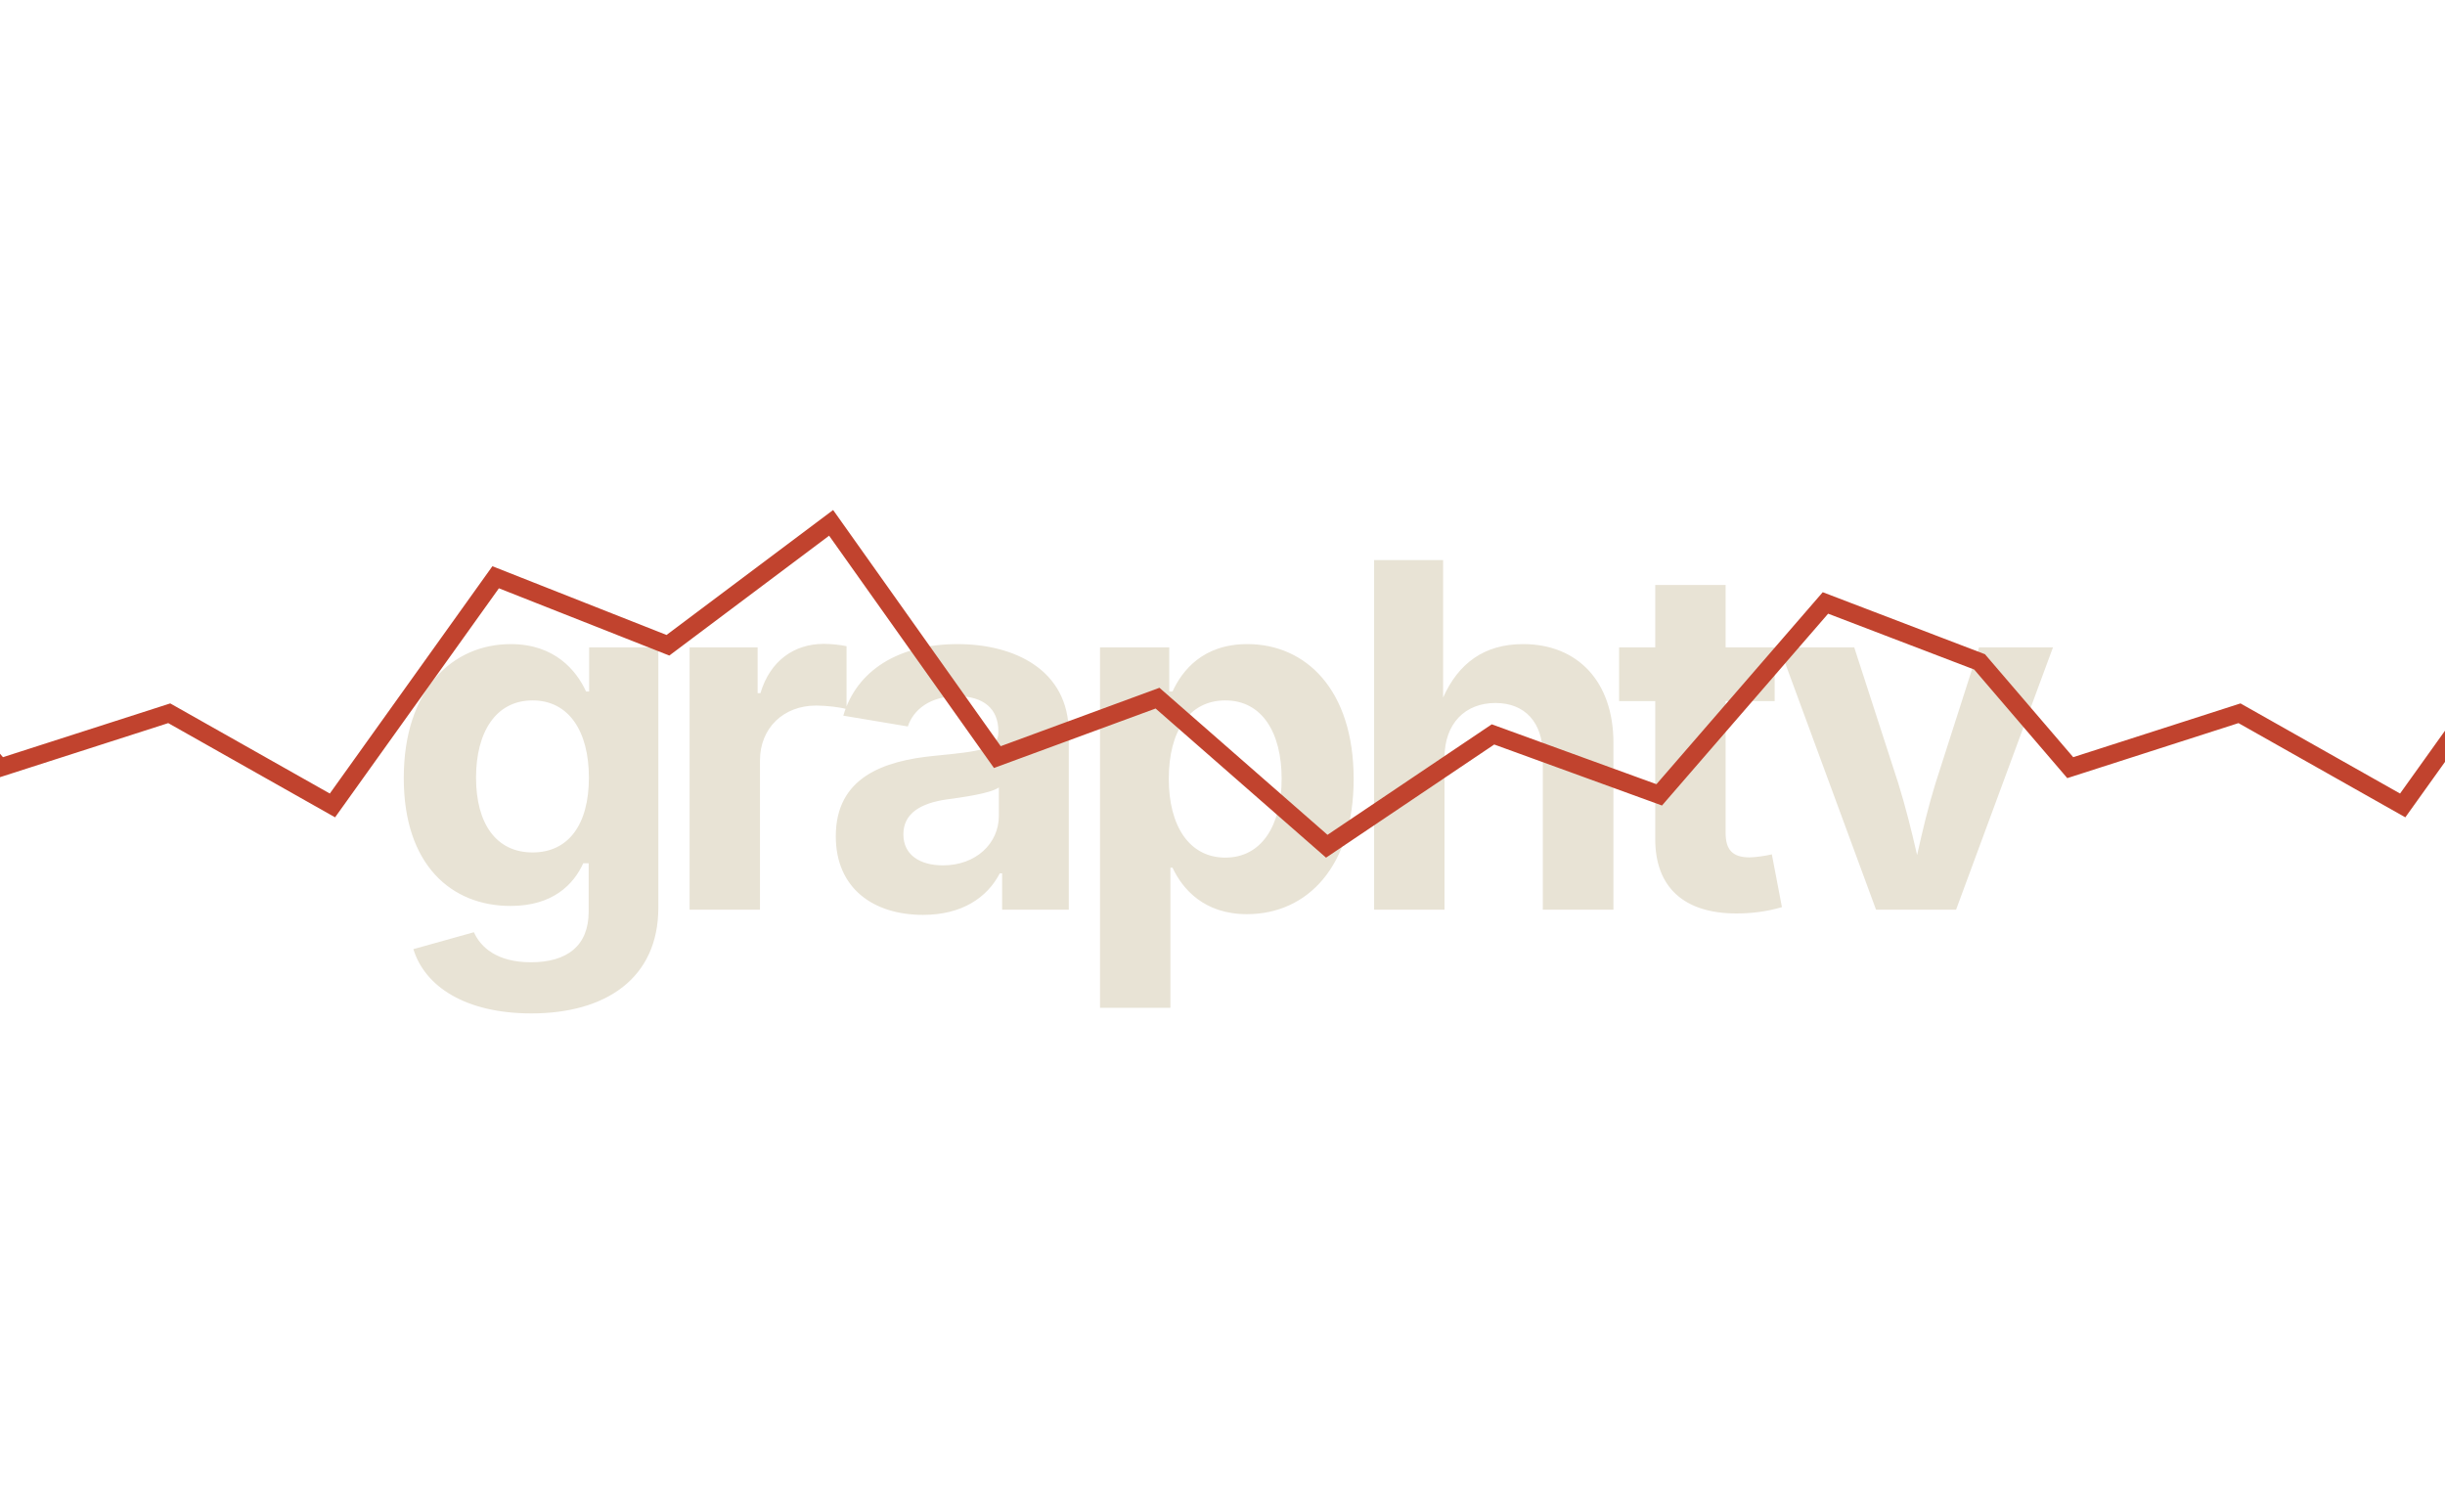
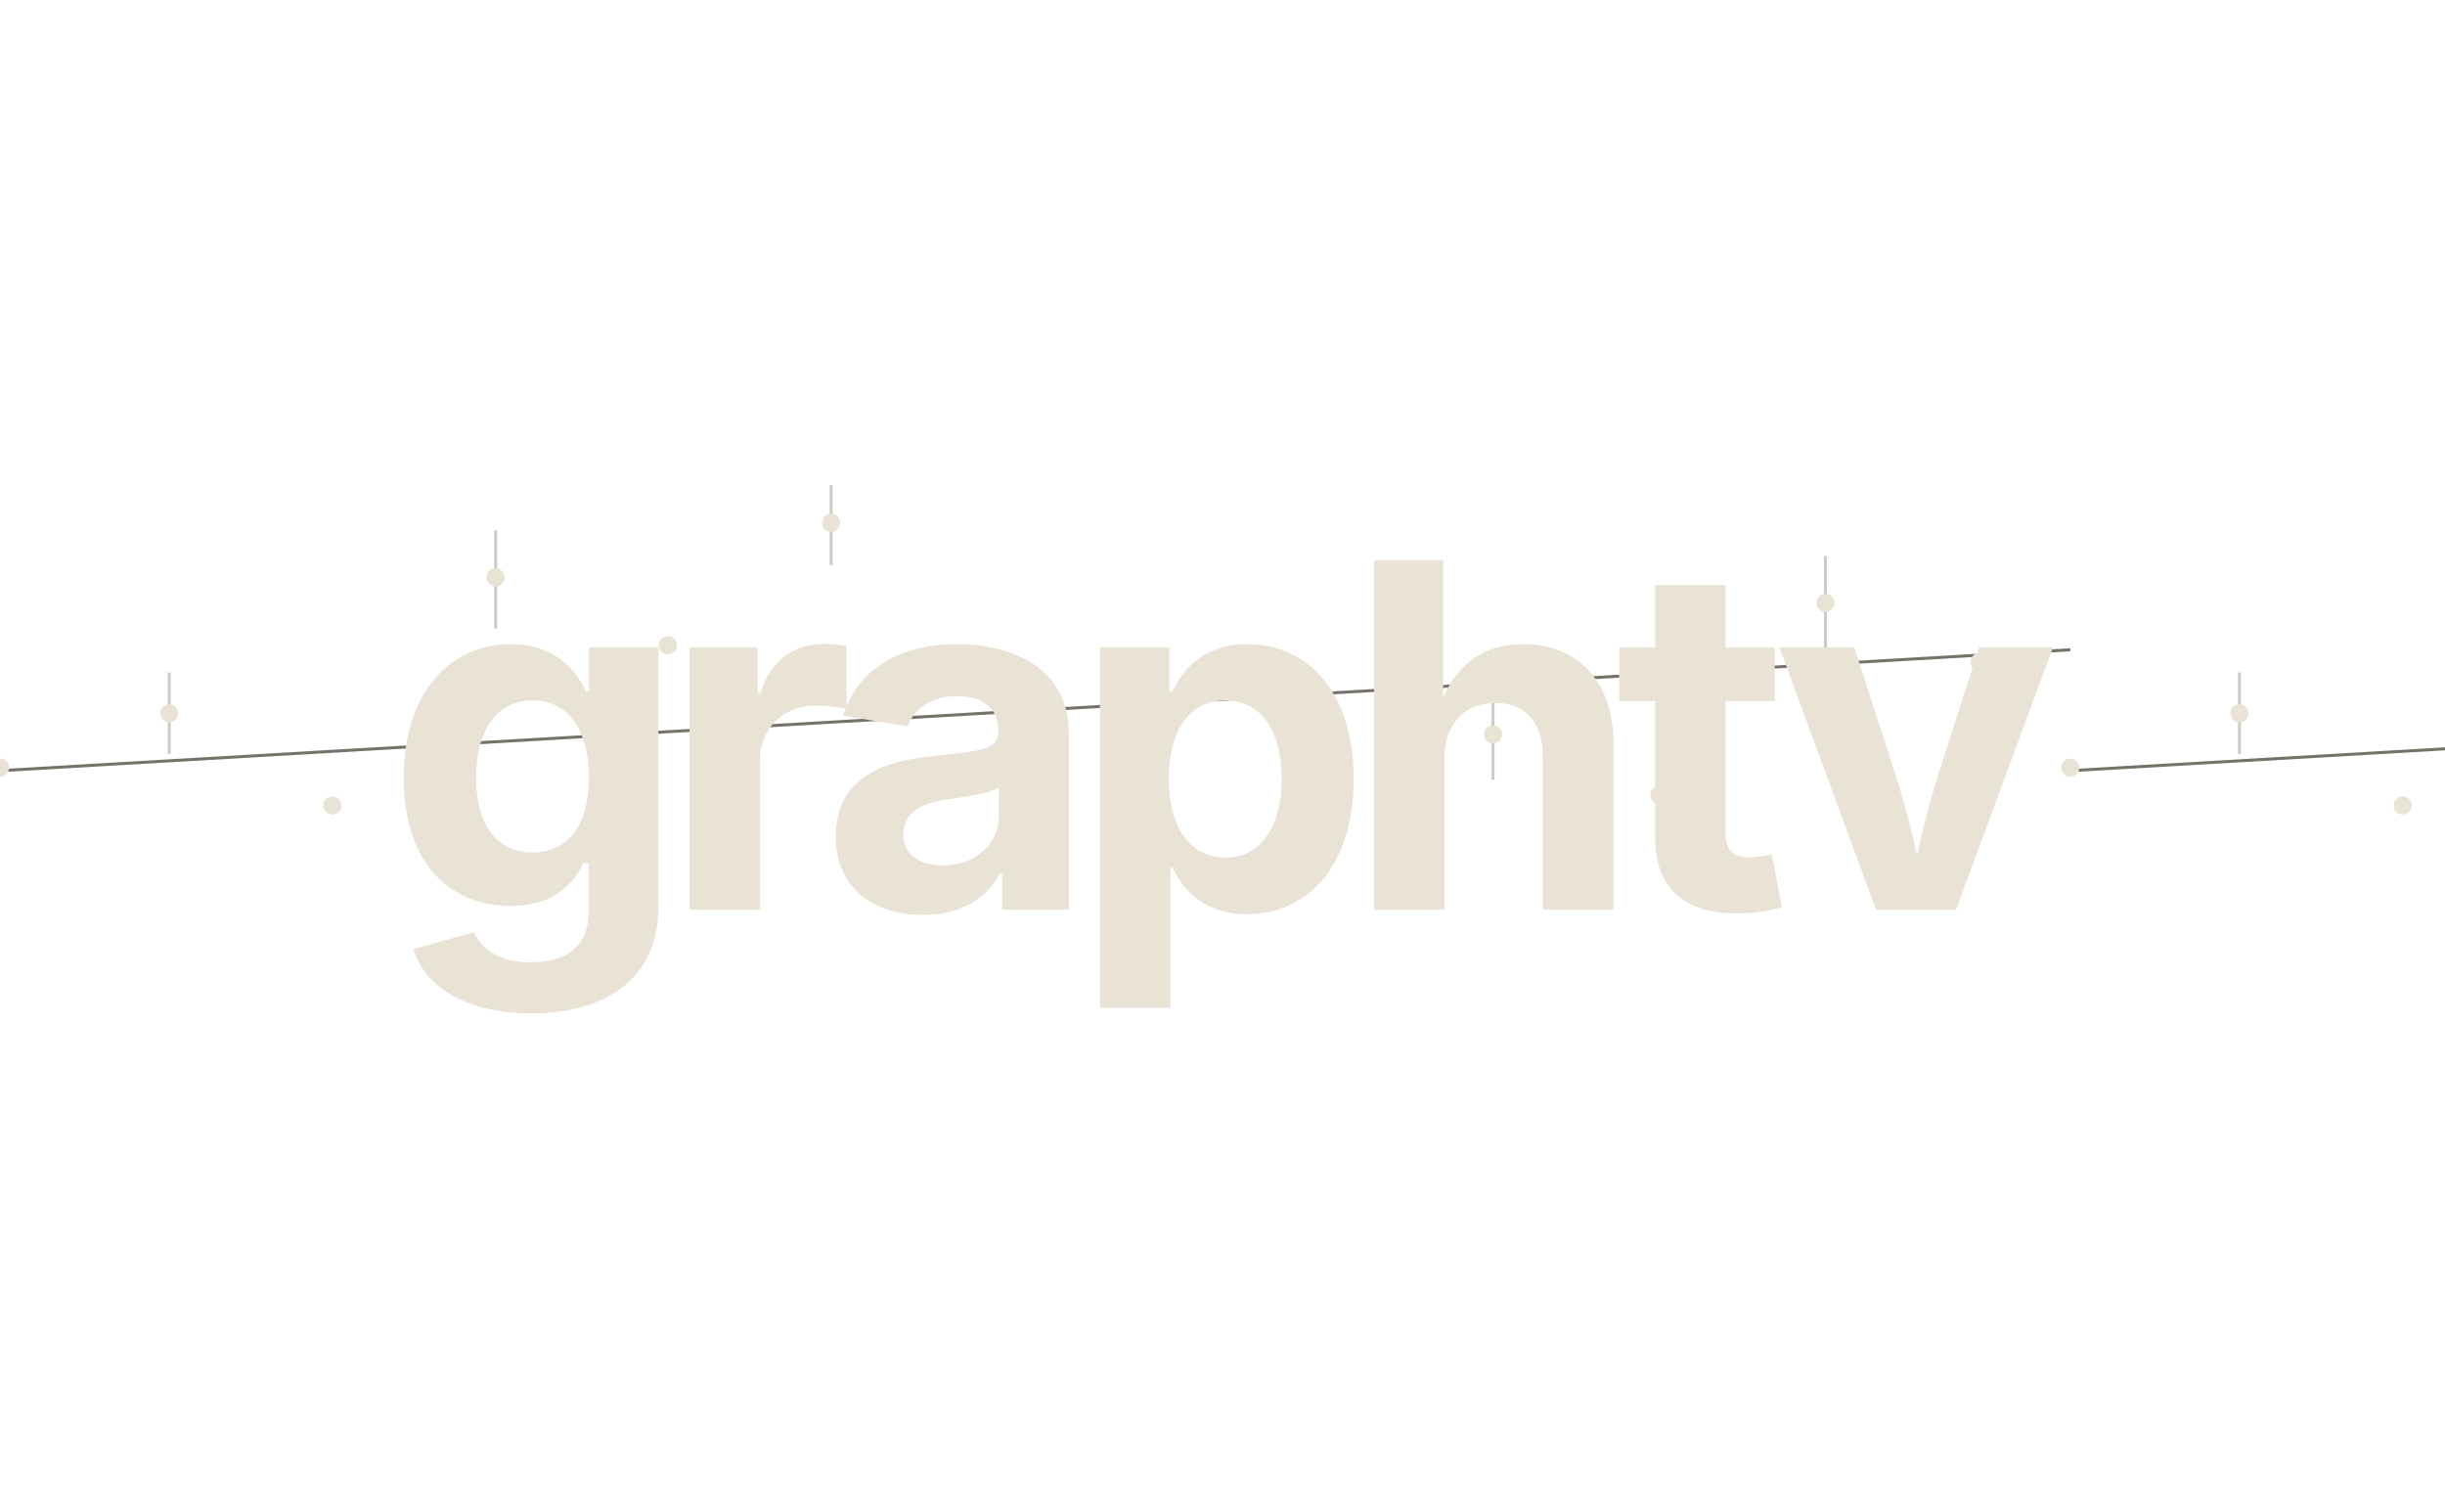
<svg xmlns="http://www.w3.org/2000/svg" viewBox="0 0 1618 1000" role="img" aria-labelledby="graphtv-card-title graphtv-card-description">
  <style>
    .word {
      fill: #e8e3d5;
      font-family: Geist, Inter, 'Helvetica Neue', Arial, sans-serif;
      font-size: 318px;
      font-weight: 720;
      letter-spacing: -0.06em;
    }

-     .trend {
-       fill: none;
-       stroke: #c1432e;
-       stroke-linecap: square;
-       stroke-linejoin: miter;
-       stroke-width: 12;
+     .season-trendline {
+       stroke: #777269;
+       stroke-width: 2;
+     }
+ 
+     .source-hairline {
+       stroke: #8a857a;
+       stroke-opacity: 0.42;
+       stroke-width: 2;
+     }
+ 
+     .episode-point {
+       fill: #e8e3d5;
+     }
+ 
+     .episode-point-active {
+       fill: #c1432e;
    }

    .rolling-trend {
      animation: roll 10s linear infinite;
    }

    @keyframes roll {
      to {
        transform: translateX(-1370px);
      }
    }

    @media (prefers-reduced-motion: reduce) {
      .rolling-trend {
        animation: none;
      }
    }
  </style>
+   <defs>
+     <g id="trend-segment">
+       <line class="season-trendline" x1="0" y1="510" x2="1370" y2="430" />
+       <g class="source-hairlines">
+         <line class="source-hairline" x1="112" y1="445" x2="112" y2="499" />
+         <line class="source-hairline" x1="328" y1="351" x2="328" y2="416" />
+         <line class="source-hairline" x1="550" y1="321" x2="550" y2="374" />
+         <line class="source-hairline" x1="766" y1="432" x2="766" y2="493" />
+         <line class="source-hairline" x1="988" y1="461" x2="988" y2="516" />
+         <line class="source-hairline" x1="1208" y1="368" x2="1208" y2="433" />
+       </g>
+       <g class="episode-points">
+         <circle class="episode-point" cx="0" cy="508" r="6" />
+         <circle class="episode-point" cx="112" cy="472" r="6" />
+         <circle class="episode-point" cx="220" cy="533" r="6" />
+         <circle class="episode-point" cx="328" cy="382" r="6" />
+         <circle class="episode-point" cx="442" cy="427" r="6" />
+         <circle class="episode-point" cx="550" cy="346" r="6" />
+         <circle class="episode-point-active" cx="660" cy="501" r="7" />
+         <circle class="episode-point" cx="766" cy="462" r="6" />
+         <circle class="episode-point" cx="878" cy="560" r="6" />
+         <circle class="episode-point" cx="988" cy="486" r="6" />
+         <circle class="episode-point" cx="1098" cy="526" r="6" />
+         <circle class="episode-point" cx="1208" cy="399" r="6" />
+         <circle class="episode-point" cx="1310" cy="438" r="6" />
+       </g>
+     </g>
+   </defs>
+   <g class="rolling-trend">
+     <use href="#trend-segment" x="-1370" />
+     <use href="#trend-segment" x="0" />
+     <use href="#trend-segment" x="1370" />
+     <use href="#trend-segment" x="2740" />
+   </g>
  <text class="word" x="809" y="602" text-anchor="middle">graphtv</text>
-   <g class="rolling-trend">
-     <path class="trend" d="M-1370 508 L-1258 472 L-1150 533 L-1042 382 L-928 427 L-820 346 L-710 501 L-604 462 L-492 560 L-382 486 L-272 526 L-162 399 L-60 438 L0 508 L112 472 L220 533 L328 382 L442 427 L550 346 L660 501 L766 462 L878 560 L988 486 L1098 526 L1208 399 L1310 438 L1370 508 L1482 472 L1590 533 L1698 382 L1812 427 L1920 346 L2030 501 L2136 462 L2248 560 L2358 486 L2468 526 L2578 399 L2680 438 L2740 508 L2852 472 L2960 533 L3068 382 L3182 427 L3290 346 L3400 501 L3506 462 L3618 560 L3728 486 L3838 526 L3948 399 L4050 438 L4110 508" />
-   </g>
</svg>
